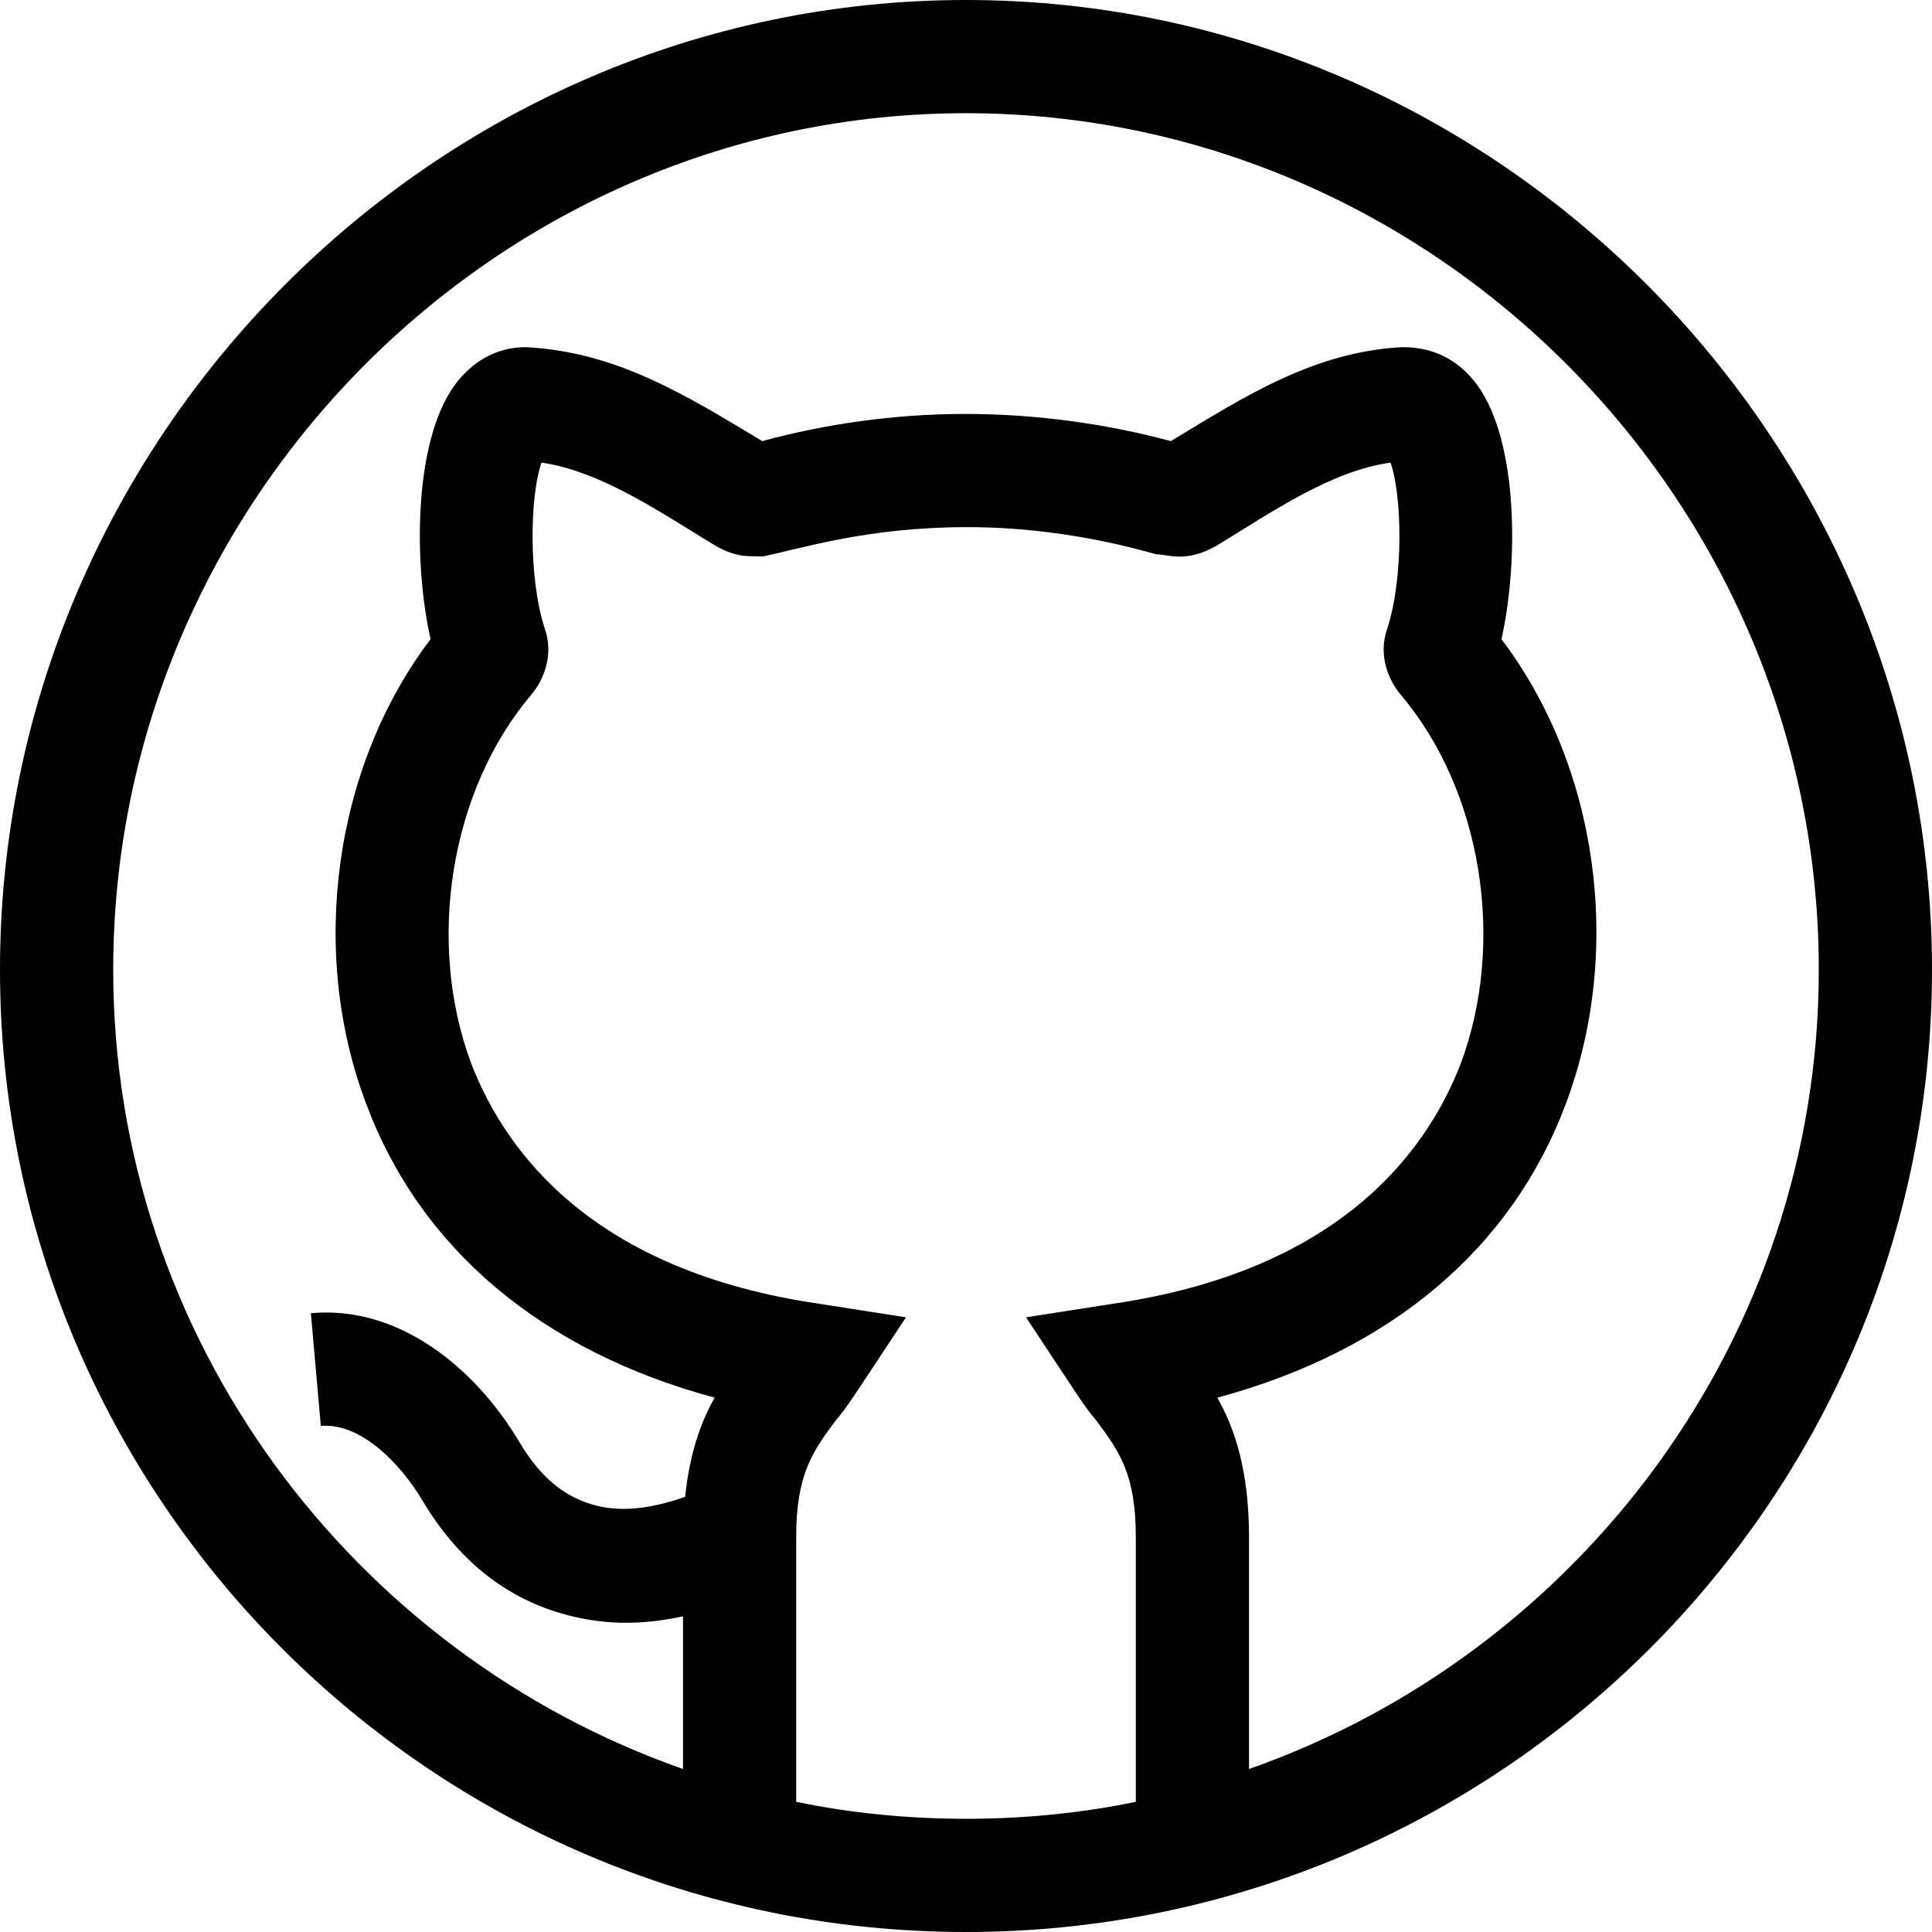
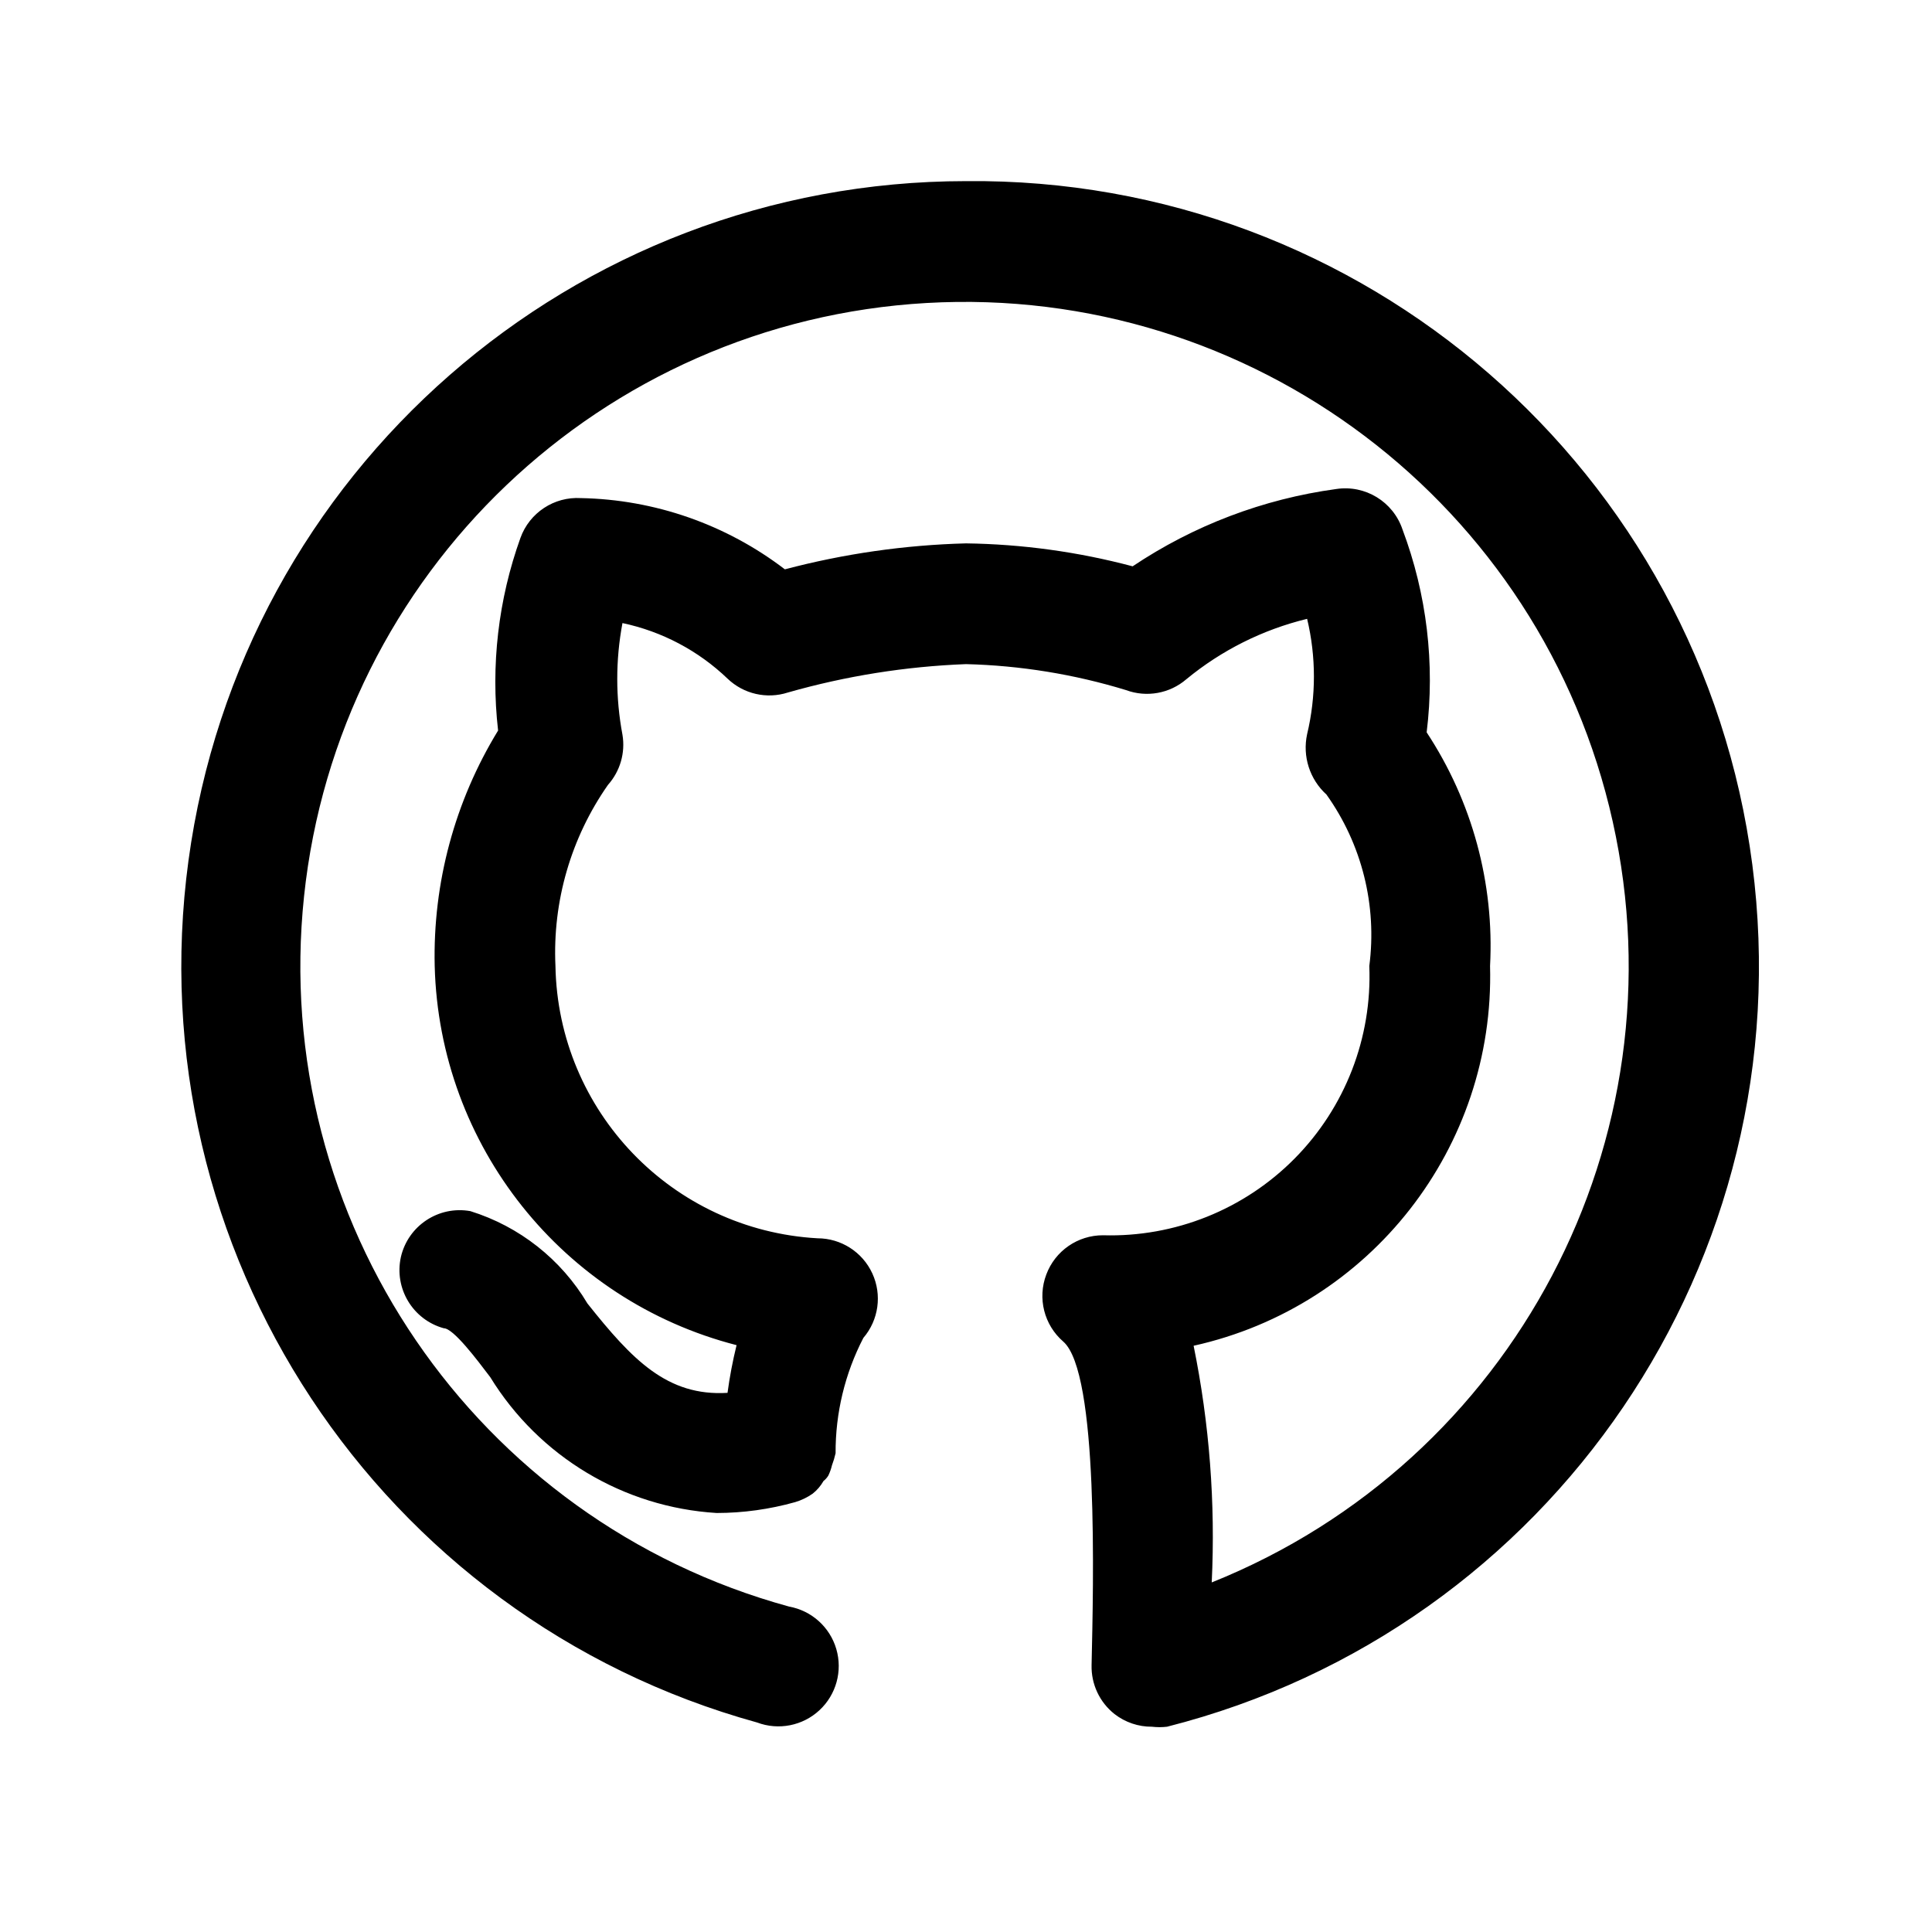
- <svg xmlns="http://www.w3.org/2000/svg" viewBox="0 0 512 512">
-   <path d="m256 0c-140.699 0-256 116.301-256 257 0 139.883 114.25 255 256 255 141.574 0 256-114.945 256-255 0-140.699-115.301-257-256-257zm45 477.5c-14.398 3-29.699 4.5-45 4.5s-30.602-1.5-45-4.5v-70.199c0-16.801 4.5-22.801 10.5-30.902 3.055-3.492 4.898-6.625 18.598-27.297l-23.098-3.602c-59.402-8.699-82.801-39.602-92.102-63.602-12-32.098-5.699-72.301 15.902-97.797 3.301-3.902 6-10.504 3.602-17.402-4.504-13.801-3.902-35.699-.902-44.102 15.906 2.273 32.262 13.668 45.902 21.902 6.285 3.668 9.582 2.699 12.598 3 10.961-2.281 28.059-7.801 54.301-7.801 16.199 0 33.301 2.398 50.102 7.199 3.004-.07 7.832 2.484 16.199-2.398 14.258-8.688 30.059-19.691 45.898-21.902 3 8.402 3.602 30.301-.898 44.102-2.402 6.898.297 13.5 3.602 17.402 21.598 25.5 27.898 65.699 15.898 97.797-9.301 24-32.699 54.902-92.102 63.602l-23.098 3.602c14.16 21.367 15.652 23.93 18.602 27.297 5.996 8.102 10.496 14.102 10.496 30.902zm30-8.699v-61.5c0-17.102-3.602-28.5-8.402-36.902 45.602-12.297 78.004-39.301 92.402-78 15.301-40.797 8.402-89.398-17.102-123 4.504-20.098 4.504-52.199-6.297-67.199-4.801-6.598-11.402-10.199-19.801-10.199-.301 0-.301 0-.301 0-23.262 1.258-41.57 12.973-61.199 24.898-18-4.801-36.301-7.199-54.602-7.199-18.598 0-37.199 2.699-53.695 7.199-20.664-12.461-38.797-23.672-62.703-24.898-7.5 0-14.102 3.602-18.902 10.199-10.797 15-10.797 47.102-6.297 67.199-25.504 33.602-32.402 82.5-17.102 123 14.398 38.699 46.801 65.703 92.402 78-3.723 6.512-6.668 14.914-7.828 26.285-9.211 3.176-17.199 4.211-24.629 2.027-7.836-2.316-13.941-7.547-19.246-16.469-11.914-20.016-32.207-36.355-55.312-34.23l2.637 29.883c10.699-.98 21.348 10.34 26.879 19.672 9.125 15.367 21.418 25.445 36.547 29.914 11.23 3.309 21.496 3.23 32.551.871v40.449c-87.301-30.602-151-114-151-211.801 0-124.199 101.801-227 226-227s226 102.801 226 227c0 97.801-63.699 181.199-151 211.801zm0 0" />
+ <svg xmlns="http://www.w3.org/2000/svg" viewBox="0 0 32 32" id="github">
+   <path d="M16 3a13 13 0 0 0-3.46 25.53 1 1 0 1 0 .53-1.92 11 11 0 1 1 7-.4 15.85 15.85 0 0 0-.3-3.92A6.27 6.27 0 0 0 24.68 16a6.42 6.42 0 0 0-1.05-3.87 7.09 7.09 0 0 0-.4-3.36 1 1 0 0 0-1.1-.67 8 8 0 0 0-3.37 1.28A11.35 11.35 0 0 0 16 9a13.09 13.09 0 0 0-3 .43 5.74 5.74 0 0 0-3.38-1.18 1 1 0 0 0-1 .66 7.06 7.06 0 0 0-.37 3.19A7.15 7.15 0 0 0 7.2 16a6.66 6.66 0 0 0 5 6.28 7.43 7.43 0 0 0-.15.79c-1 .06-1.58-.55-2.32-1.48a3.45 3.45 0 0 0-1.94-1.53 1 1 0 0 0-1.15.76A1 1 0 0 0 7.35 22c.16 0 .55.52.77.81a4.74 4.74 0 0 0 3.75 2.25 4.83 4.83 0 0 0 1.3-.18 1 1 0 0 0 .29-.14.72.72 0 0 0 .18-.21.34.34 0 0 0 .08-.09.85.85 0 0 0 .06-.17 1.52 1.52 0 0 0 .06-.2 4.11 4.11 0 0 1 .46-1.91 1 1 0 0 0-.76-1.65A4.6 4.6 0 0 1 9.2 16a4.84 4.84 0 0 1 .87-3 1 1 0 0 0 .24-.83 5 5 0 0 1 0-1.85 3.59 3.59 0 0 1 1.74.92 1 1 0 0 0 1 .23A12.49 12.49 0 0 1 16 11a9.91 9.91 0 0 1 2.65.43 1 1 0 0 0 1-.18 5 5 0 0 1 2-1 4.11 4.11 0 0 1 0 1.91 1.05 1.05 0 0 0 .32 1 4 4 0 0 1 .71 2.84 4.29 4.29 0 0 1-4.41 4.46 1 1 0 0 0-.94.65 1 1 0 0 0 .28 1.11c.59.51.5 4 .47 5.36a1 1 0 0 0 .38.81 1 1 0 0 0 .62.21 1.07 1.07 0 0 0 .25 0A13 13 0 0 0 16 3Z" data-name="github coding dev developer" />
</svg>
